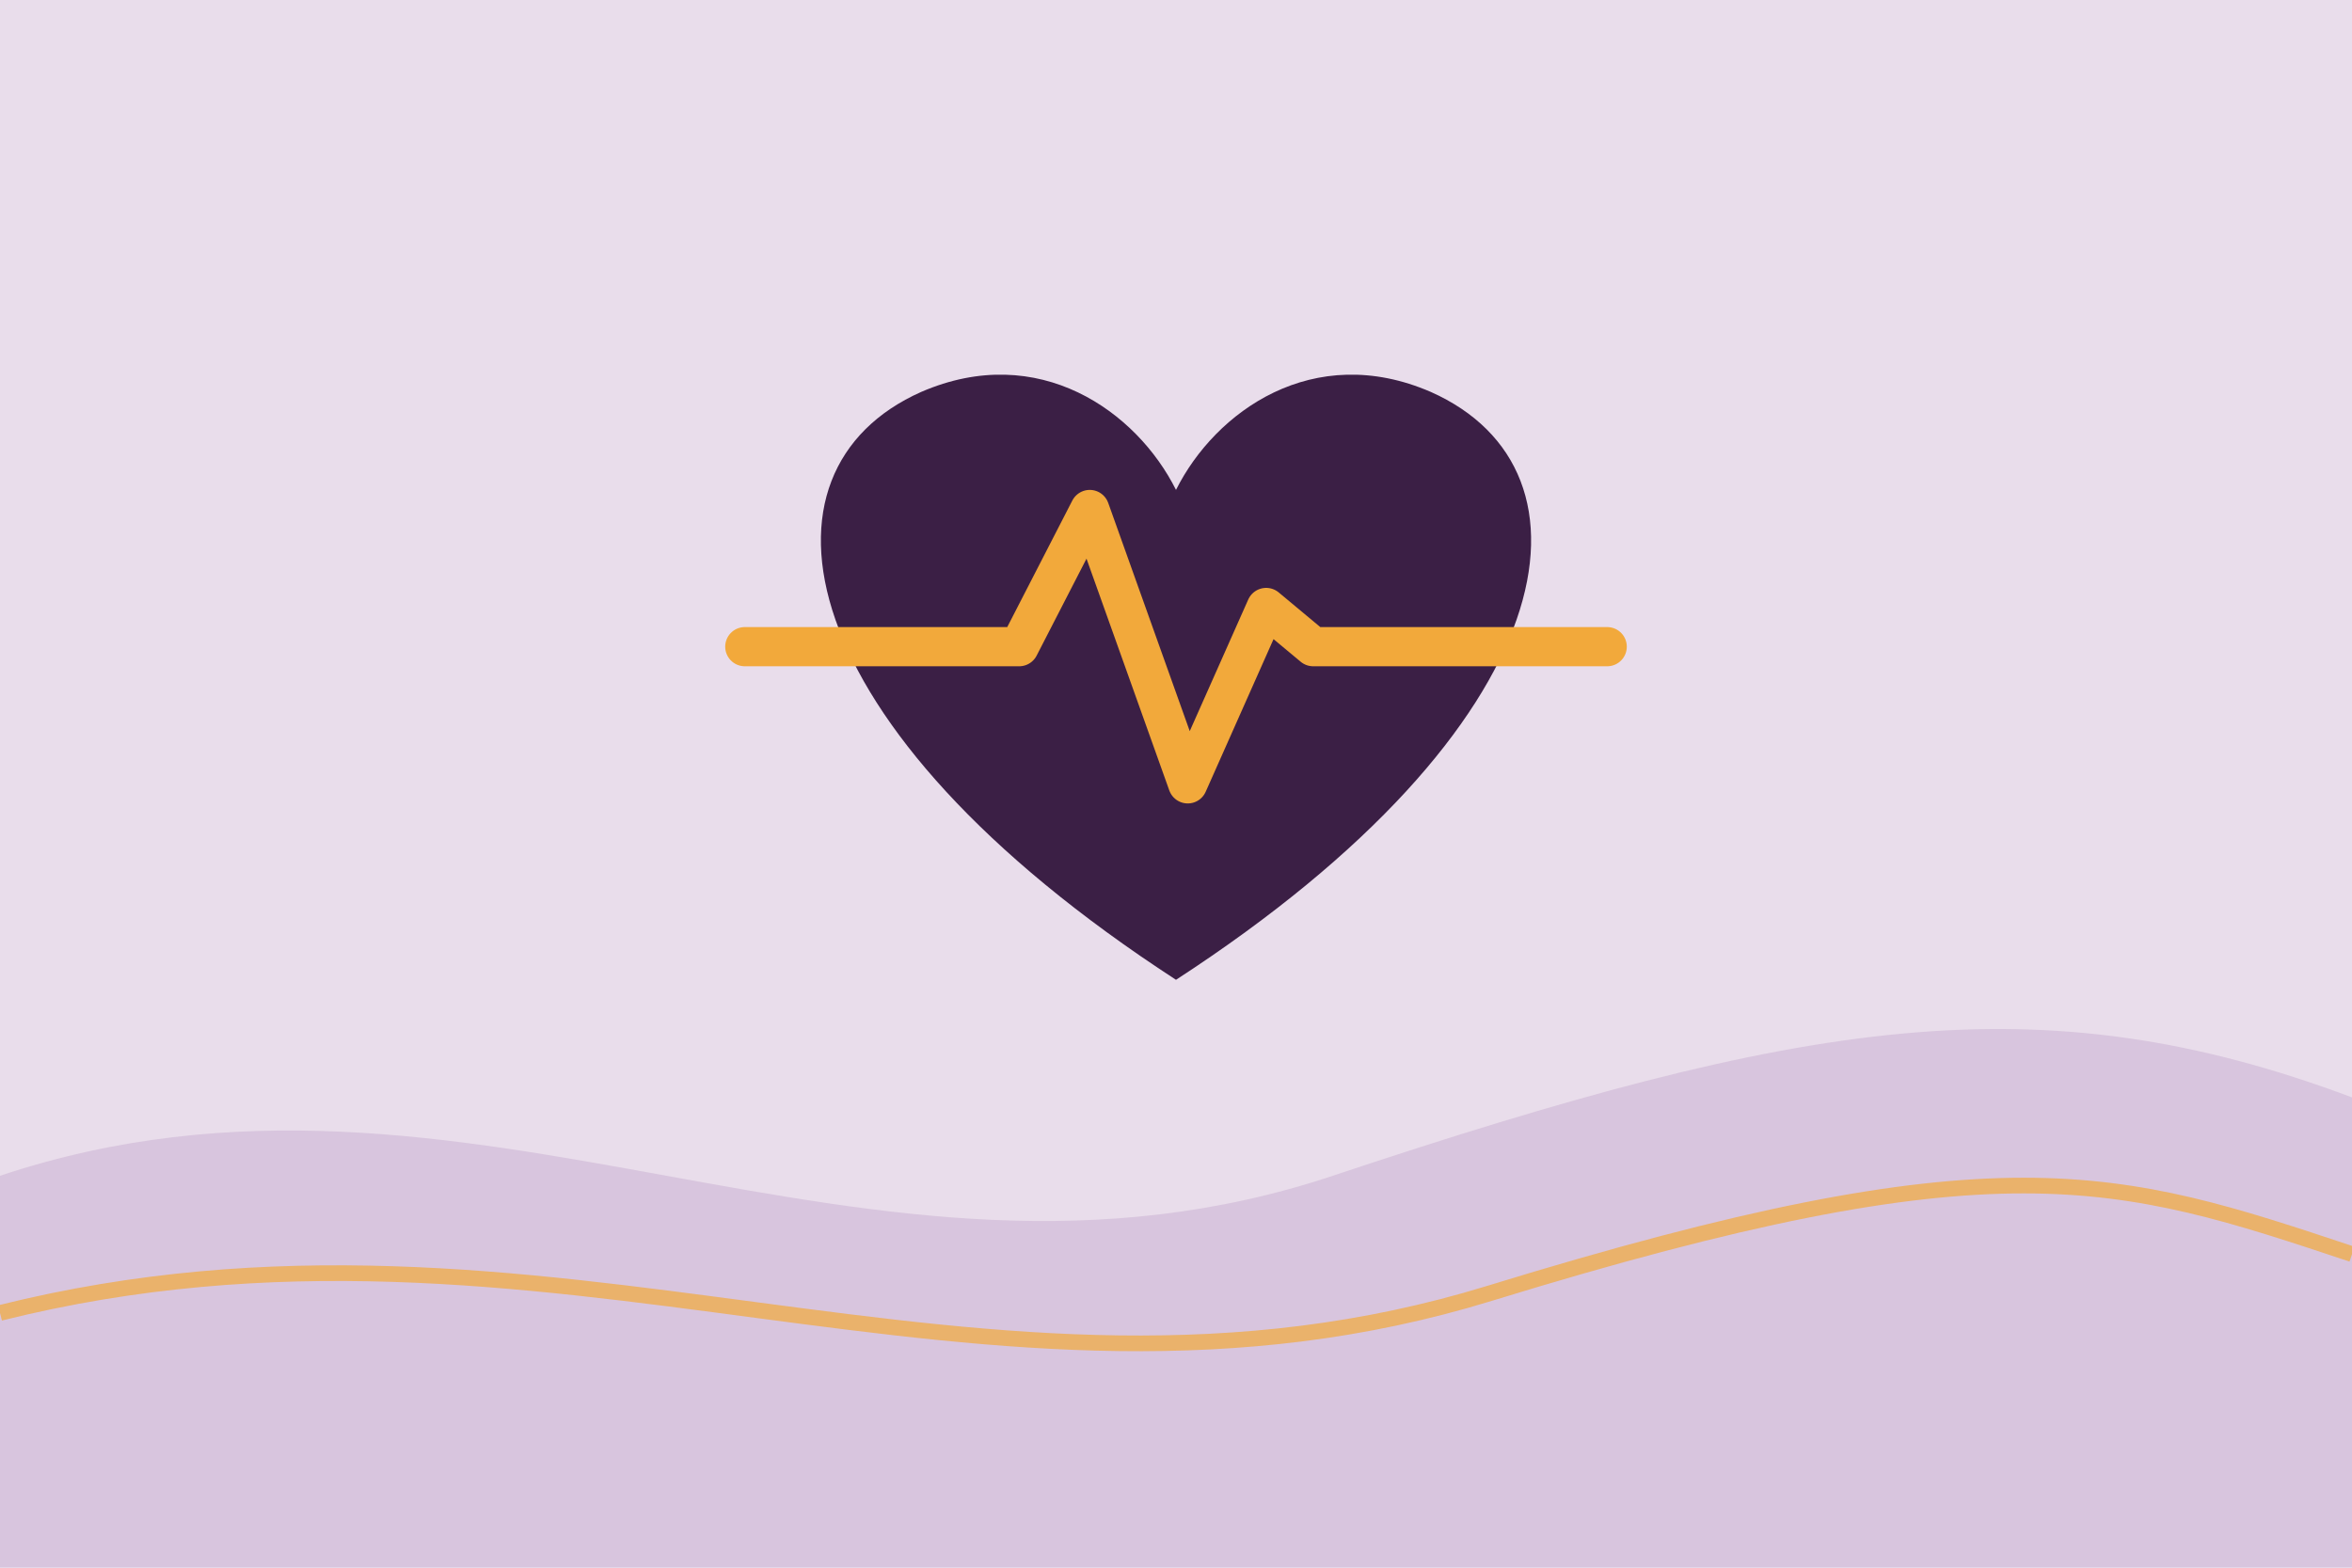
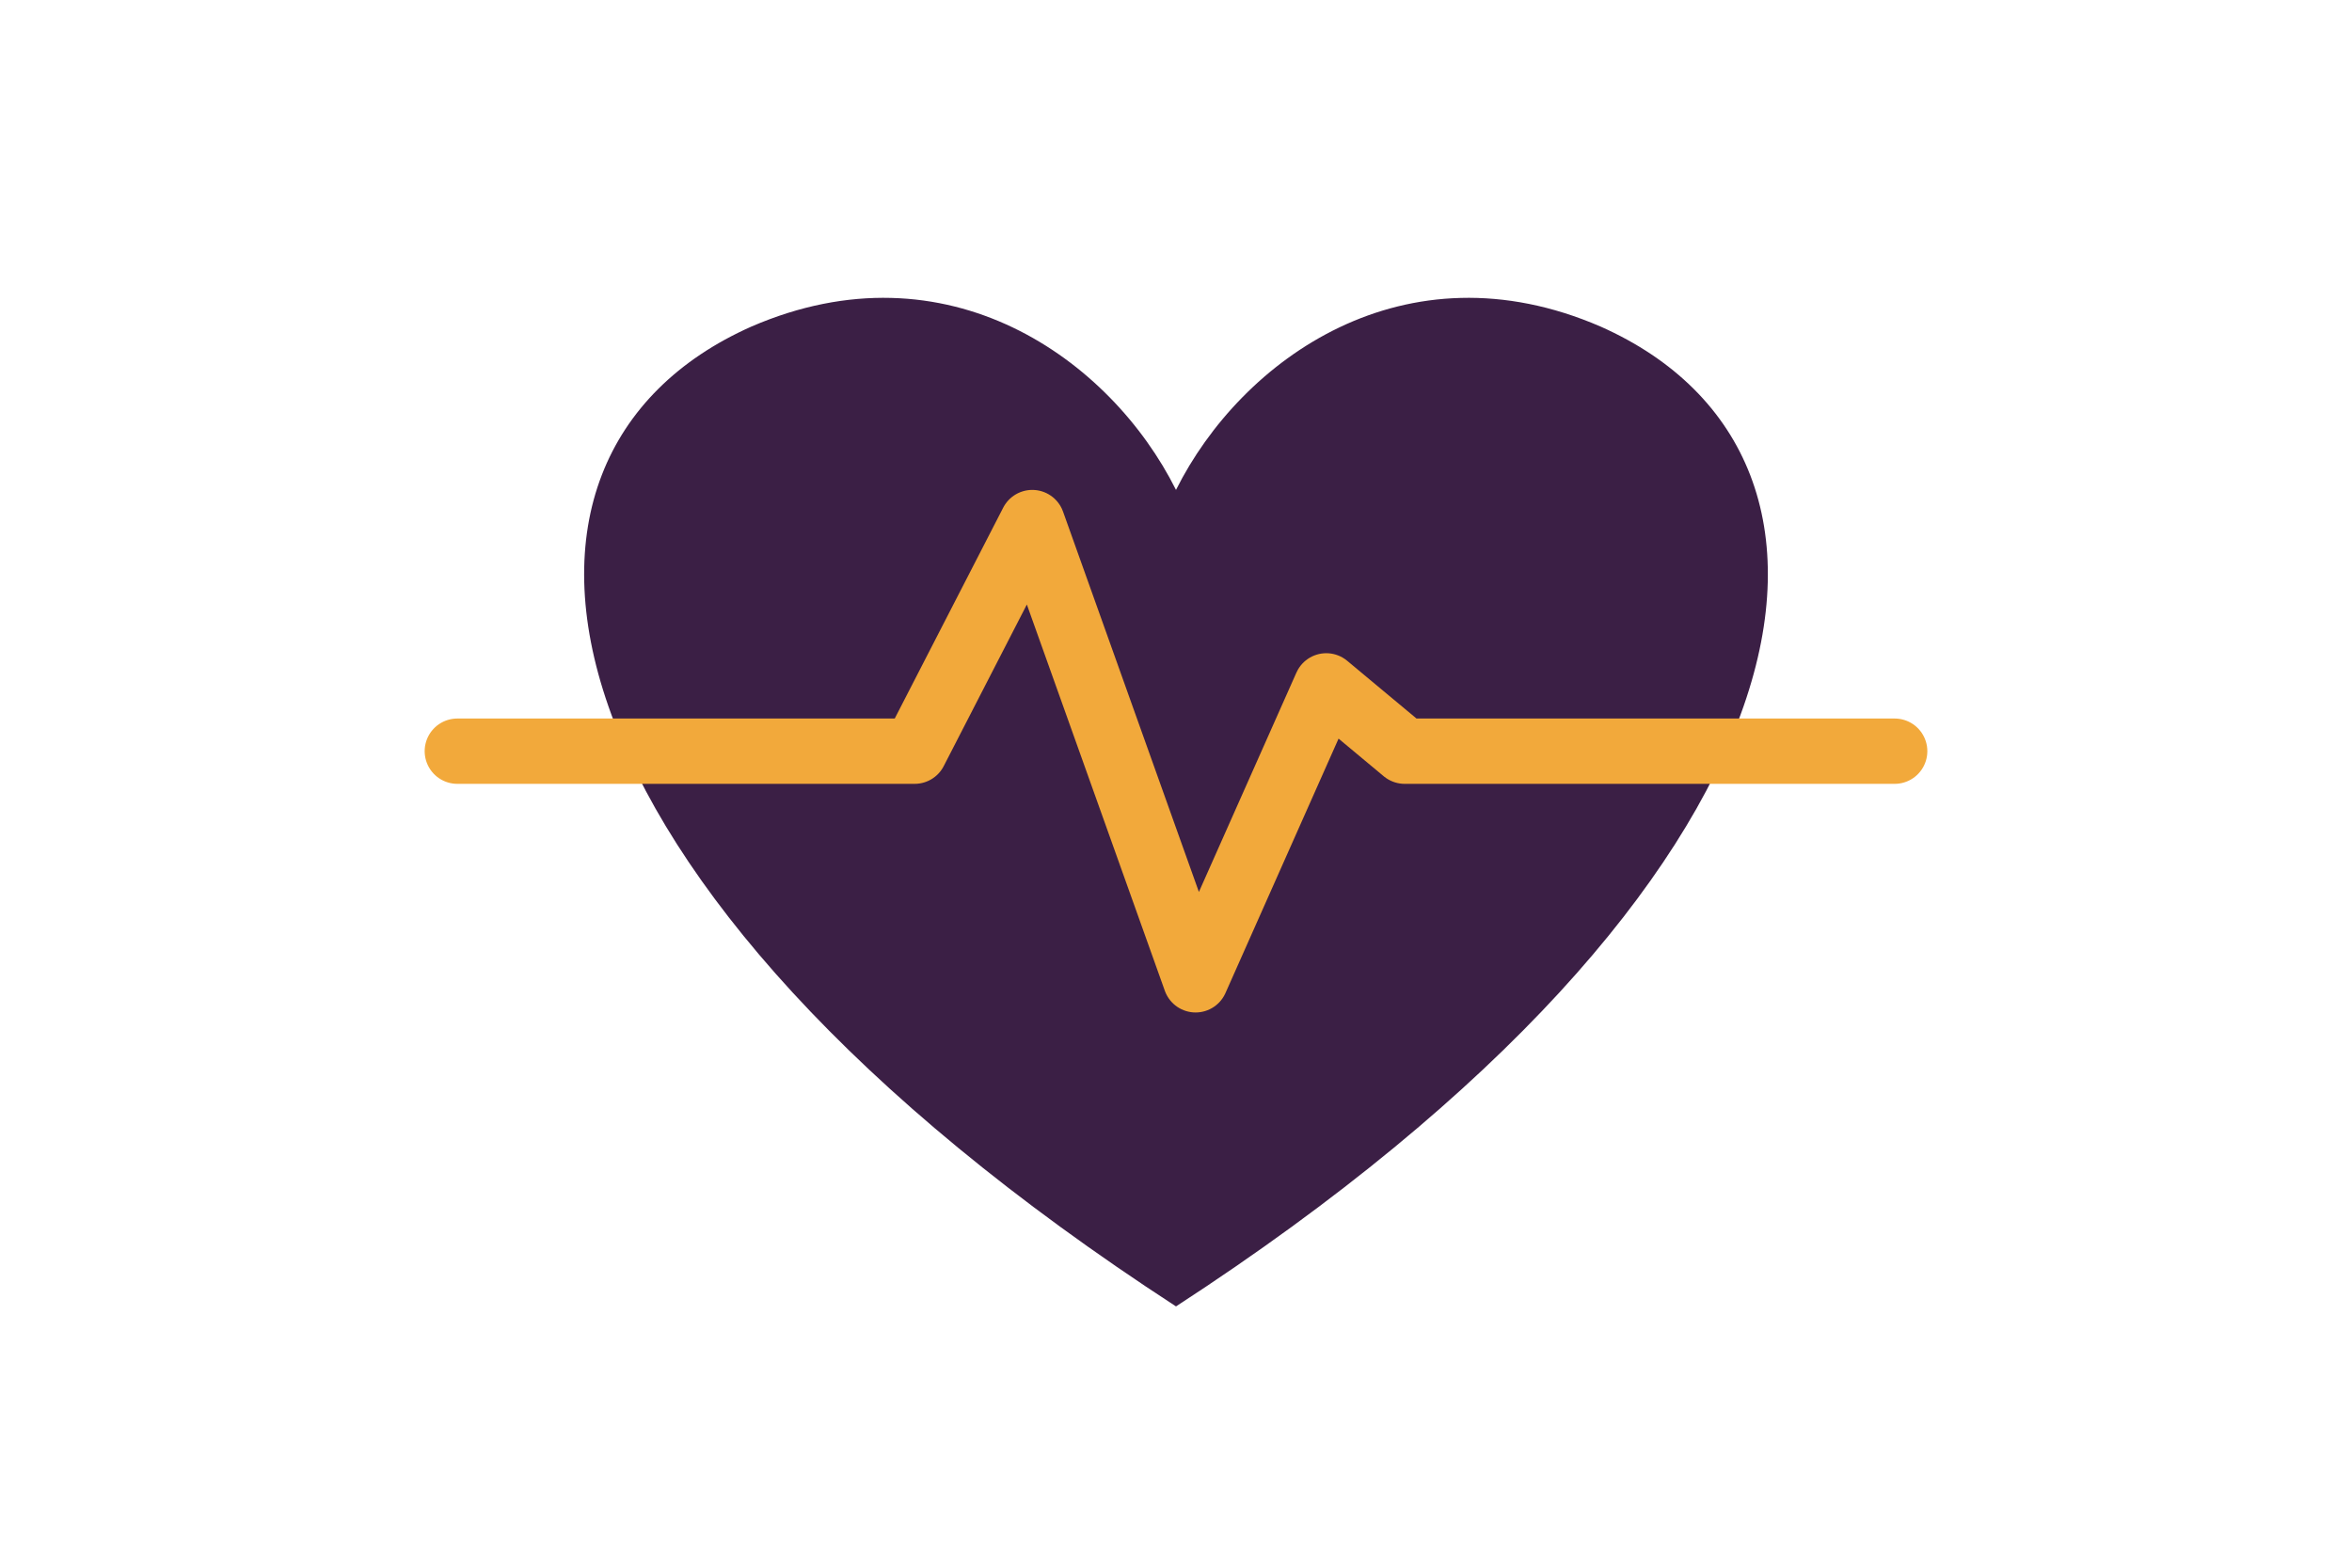
- <svg xmlns="http://www.w3.org/2000/svg" viewBox="0 0 600 400" role="img">
-   <rect width="600" height="400" fill="#E9DDEB" />
-   <path d="M0 300 C120 260 220 340 340 300 S520 250 600 280 V400 H0Z" fill="#8A5A9E" opacity=".18" />
-   <path d="M0 335 C140 300 250 370 380 330 S540 300 600 320" fill="none" stroke="#F2A93B" stroke-width="4" opacity=".7" />
+ <svg xmlns="http://www.w3.org/2000/svg" viewBox="120 50 360 240" role="img">
  <path d="M300 250 C200 185 190 120 235 100 C265 87 290 105 300 125 C310 105 335 87 365 100 C410 120 400 185 300 250Z" fill="#3B1F45" />
  <path d="M190 165h70l18-35 25 70 20-45 12 10h75" fill="none" stroke="#F2A93B" stroke-width="10" stroke-linejoin="round" stroke-linecap="round" />
</svg>
